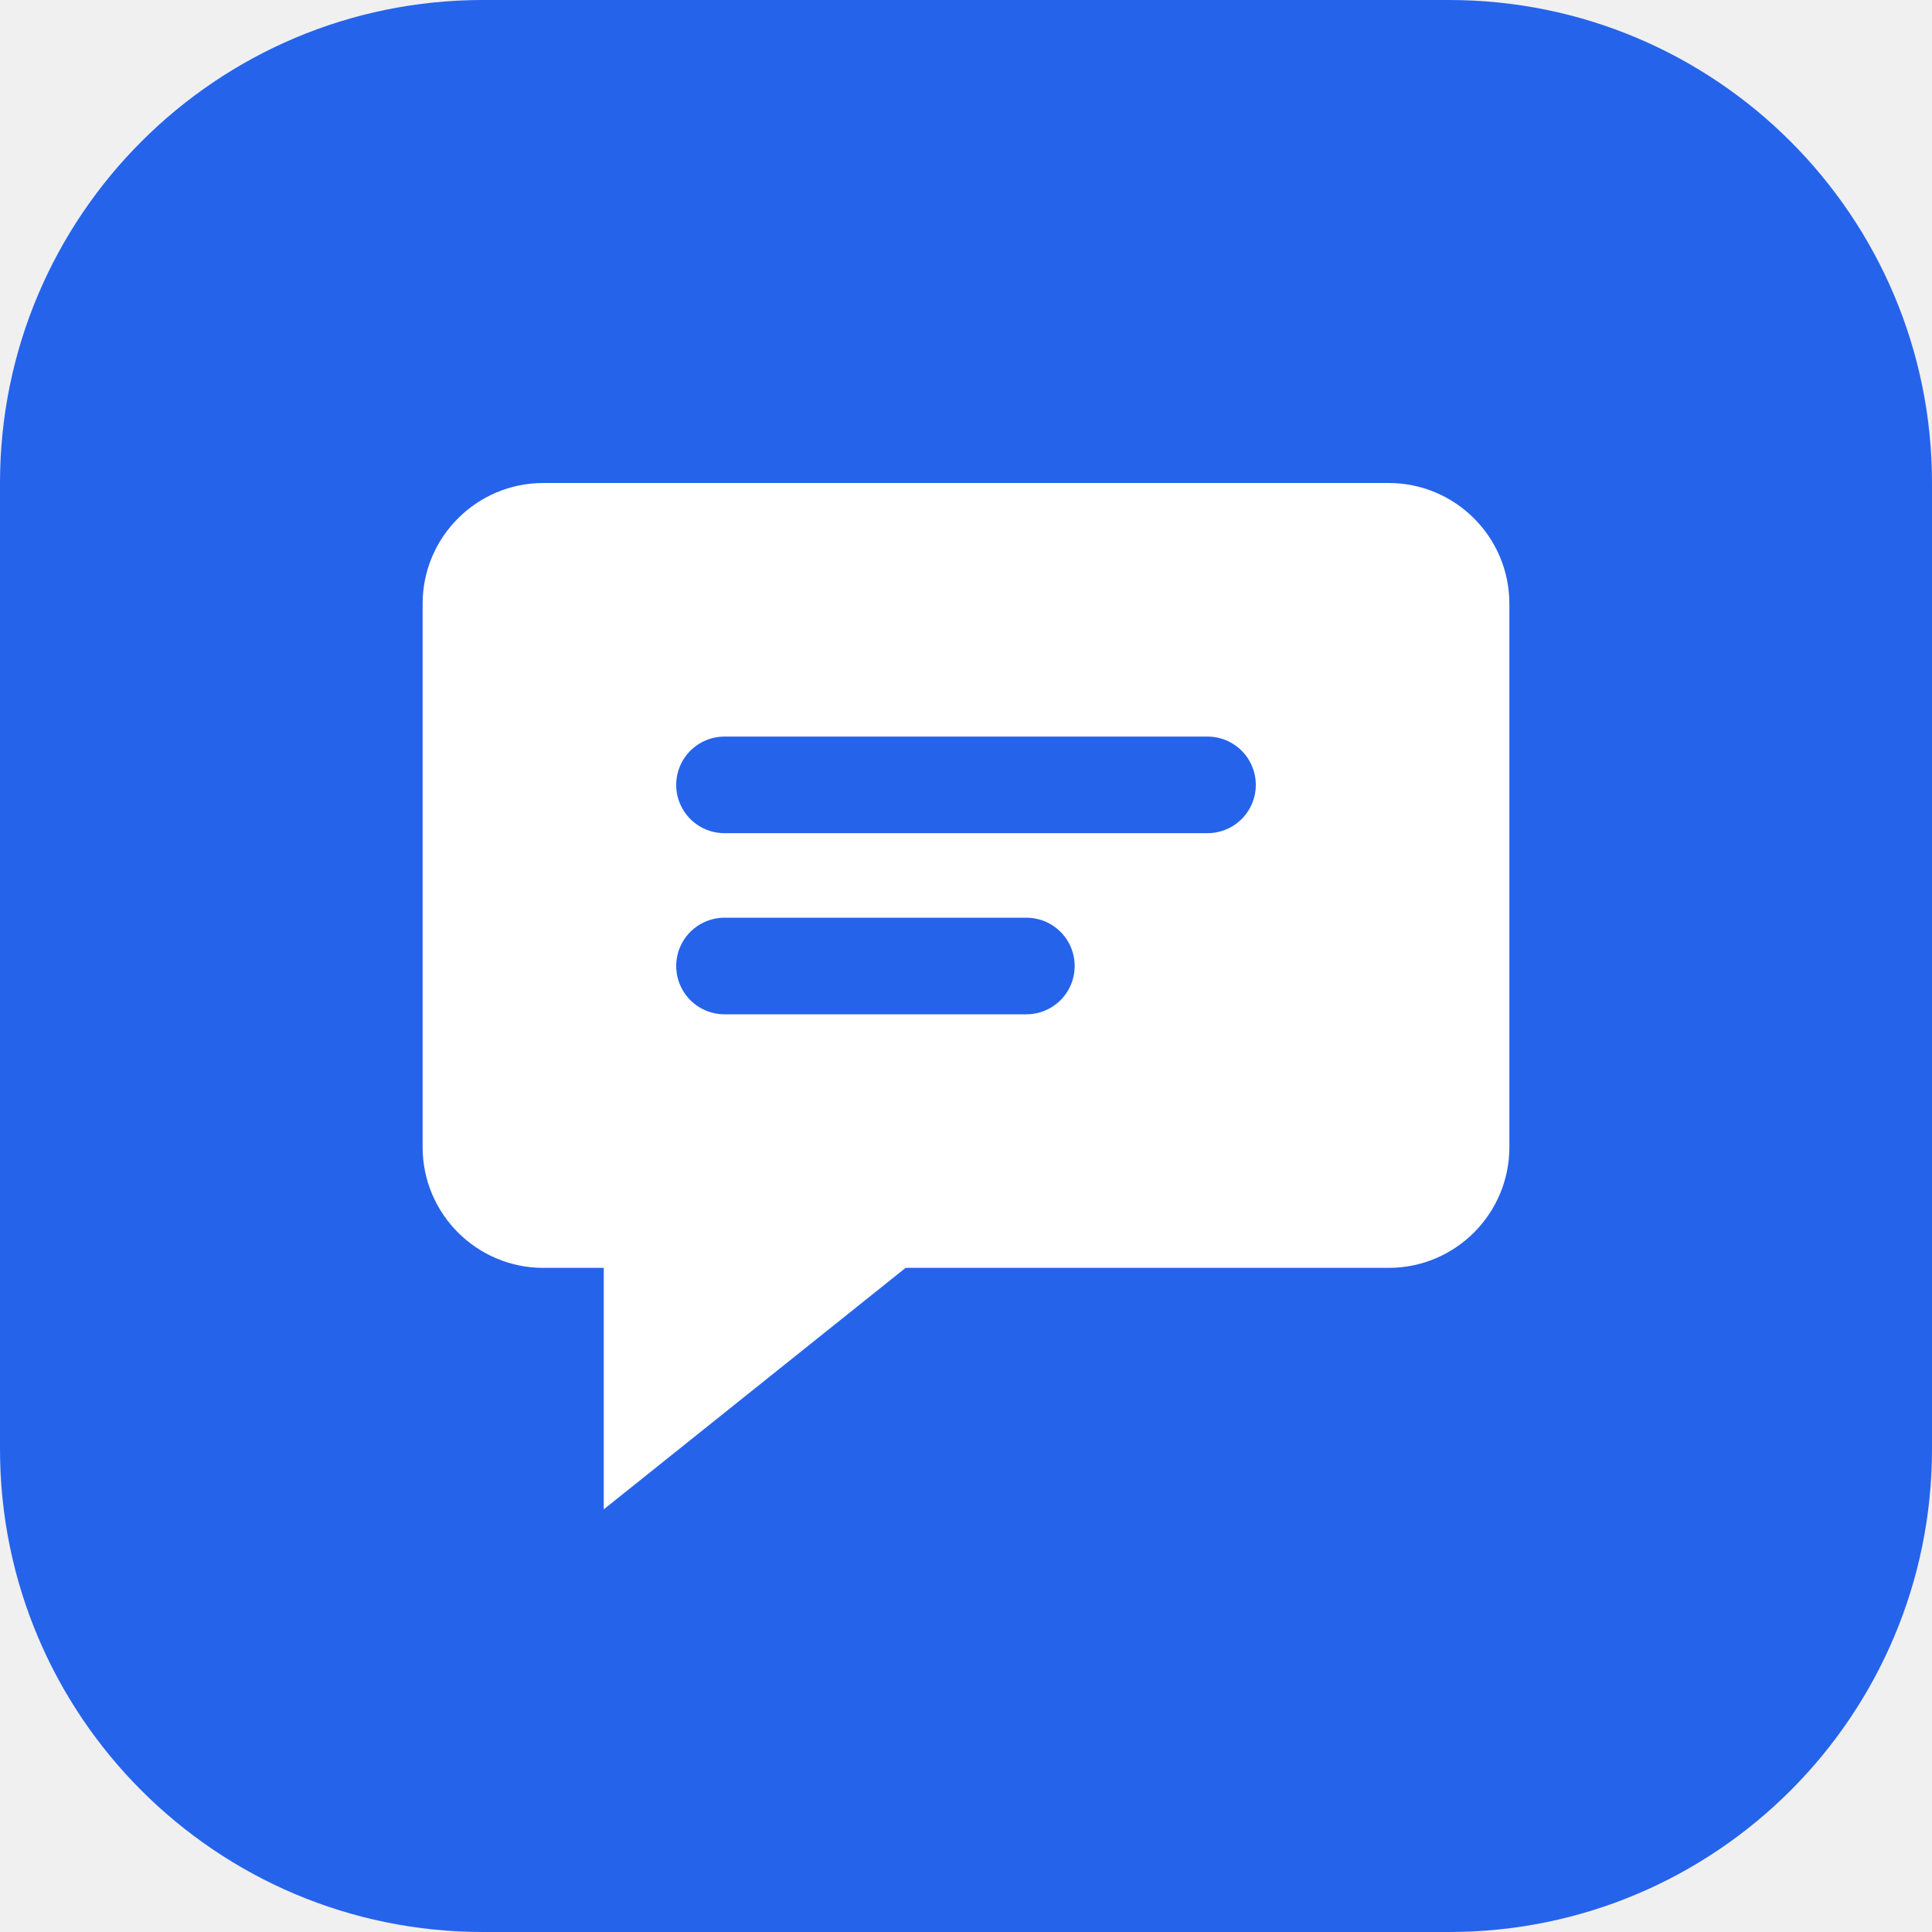
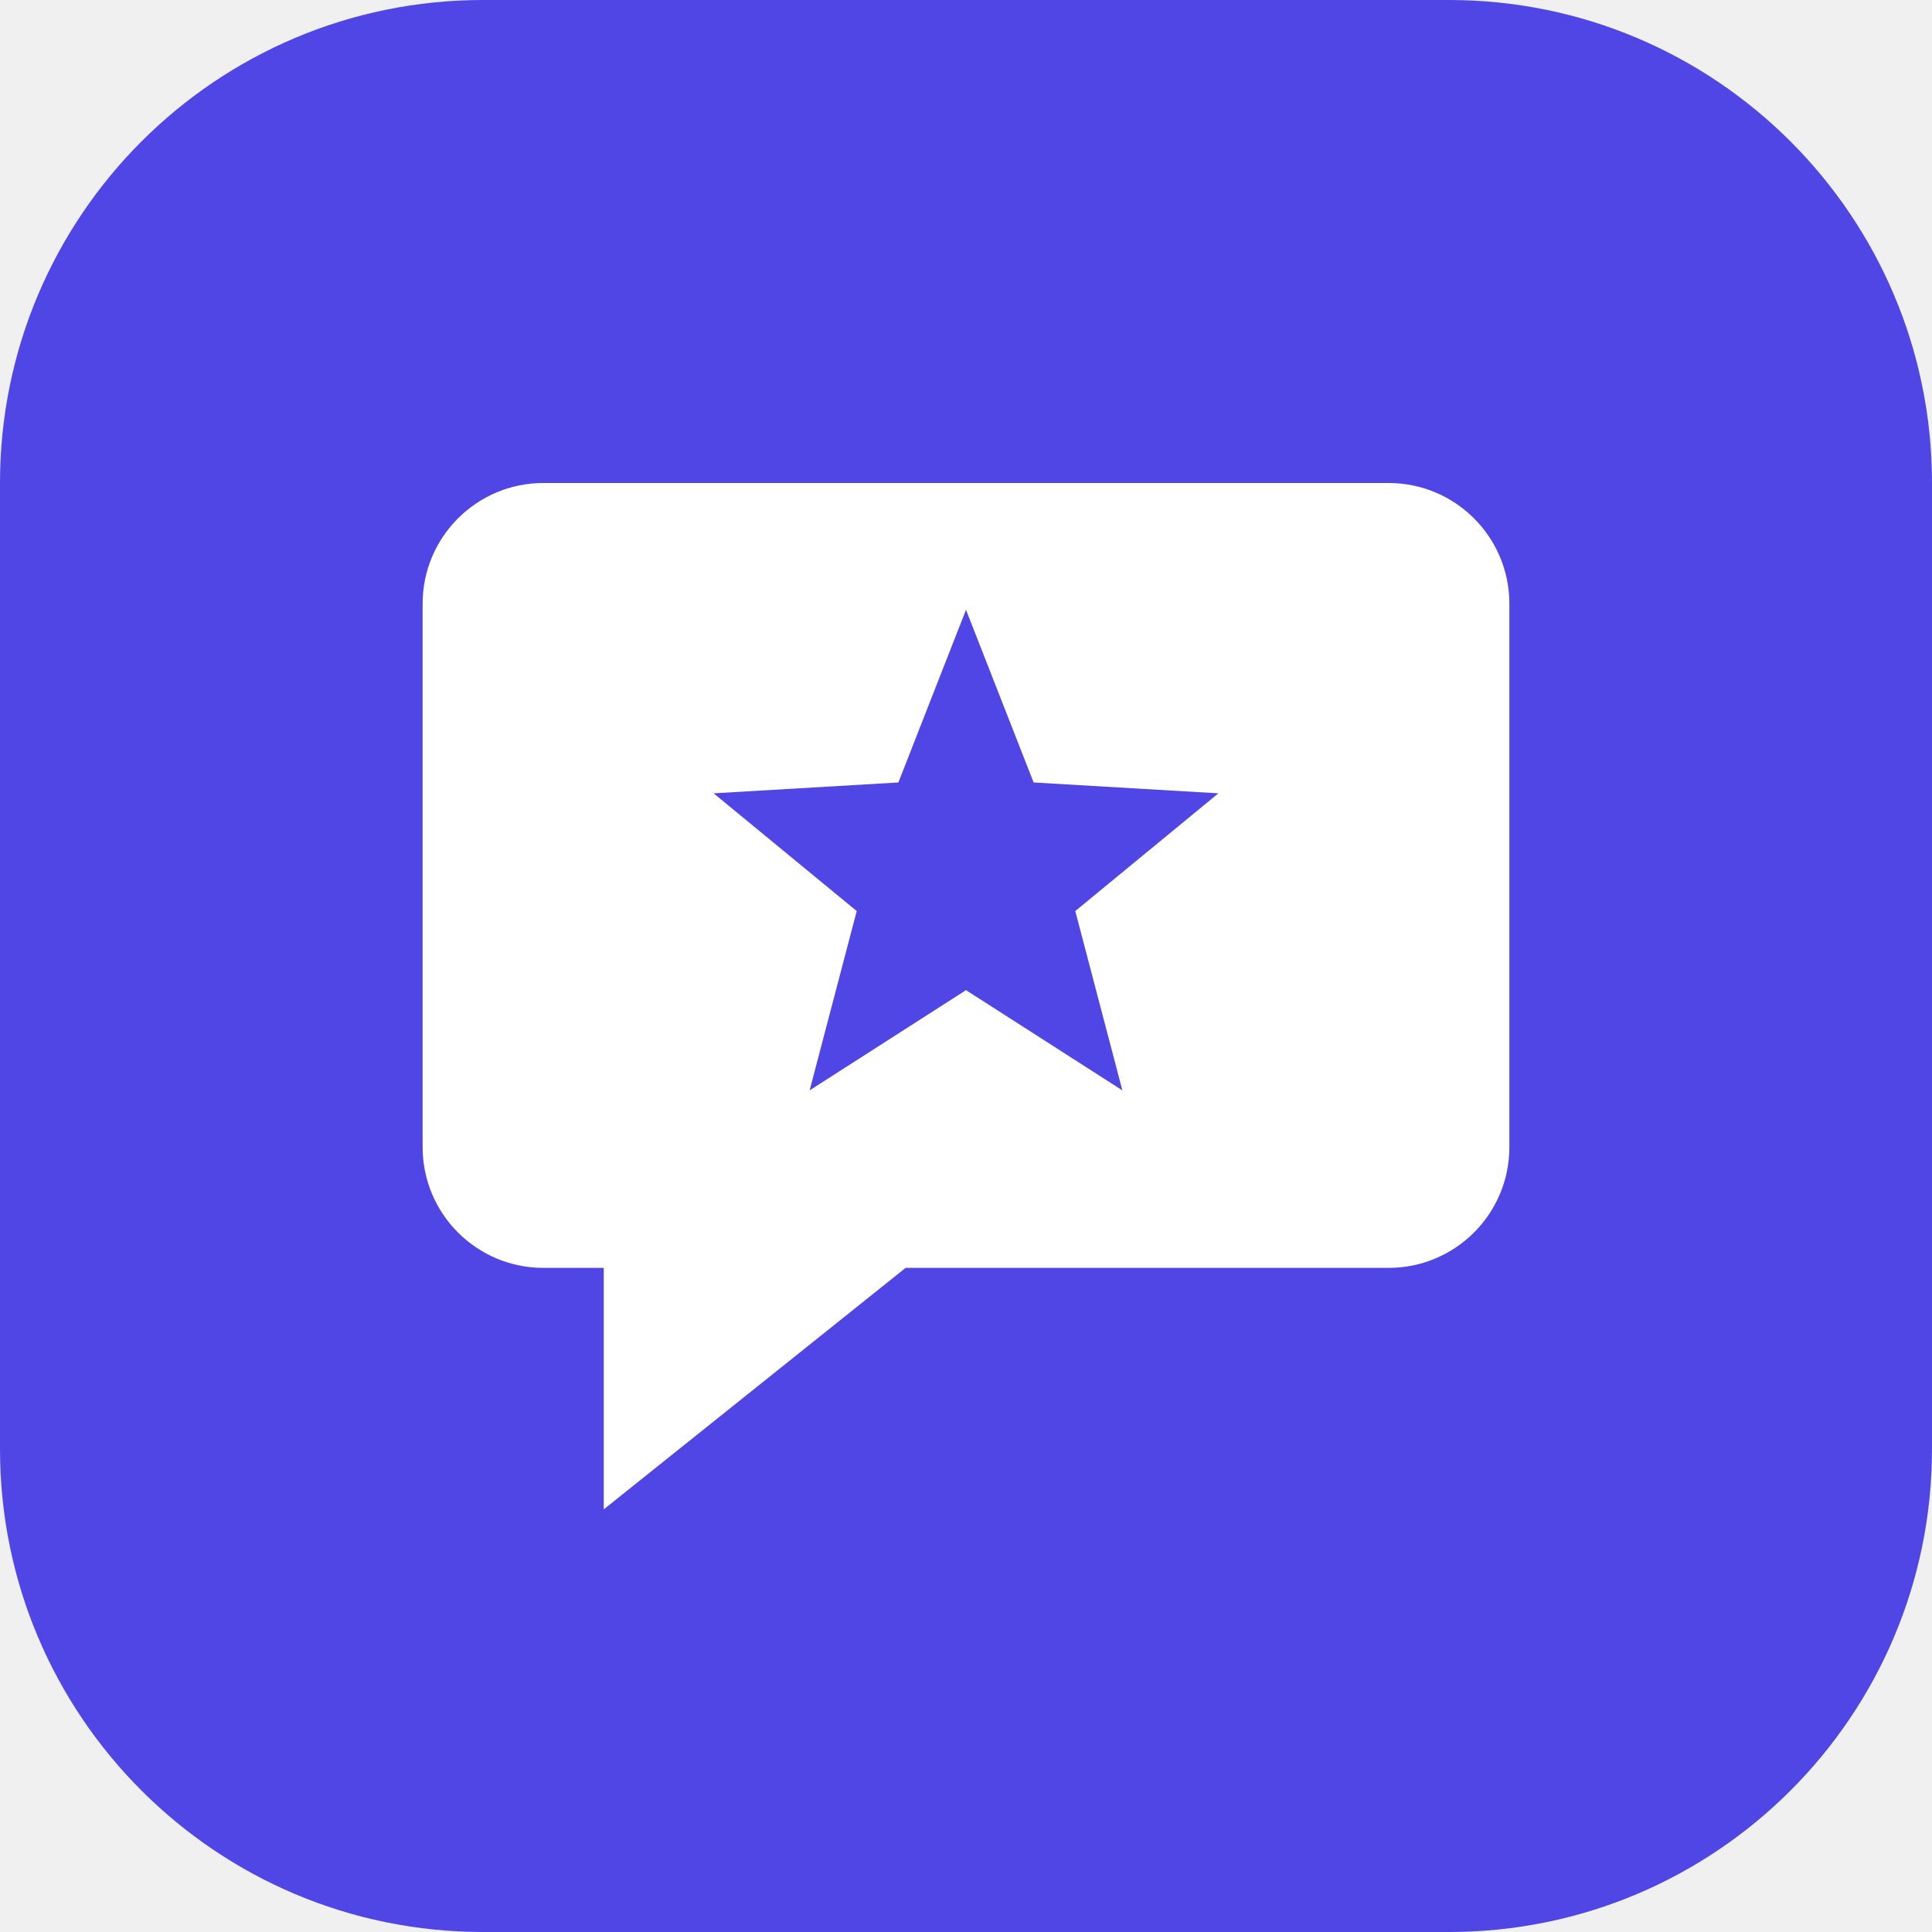
<svg xmlns="http://www.w3.org/2000/svg" viewBox="0 0 32 32">
-   <rect width="32" height="32" rx="8" fill="#2563eb" />
+   <rect width="32" height="32" rx="8" fill="#4f46e5" />
  <path d="M9 8h14a2 2 0 0 1 2 2v9a2 2 0 0 1-2 2h-8l-5 4v-4H9a2 2 0 0 1-2-2v-9a2 2 0 0 1 2-2z" fill="#fff" />
-   <path d="M12 13h8M12 16h5" stroke="#2563eb" stroke-width="1.6" stroke-linecap="round" />
+   <path d="M16 10.1l1.12 2.86 3.06.18-2.37 1.95.78 2.97L16 16.4l-2.59 1.66.78-2.97-2.37-1.95 3.06-.18z" fill="#4f46e5" />
</svg>
